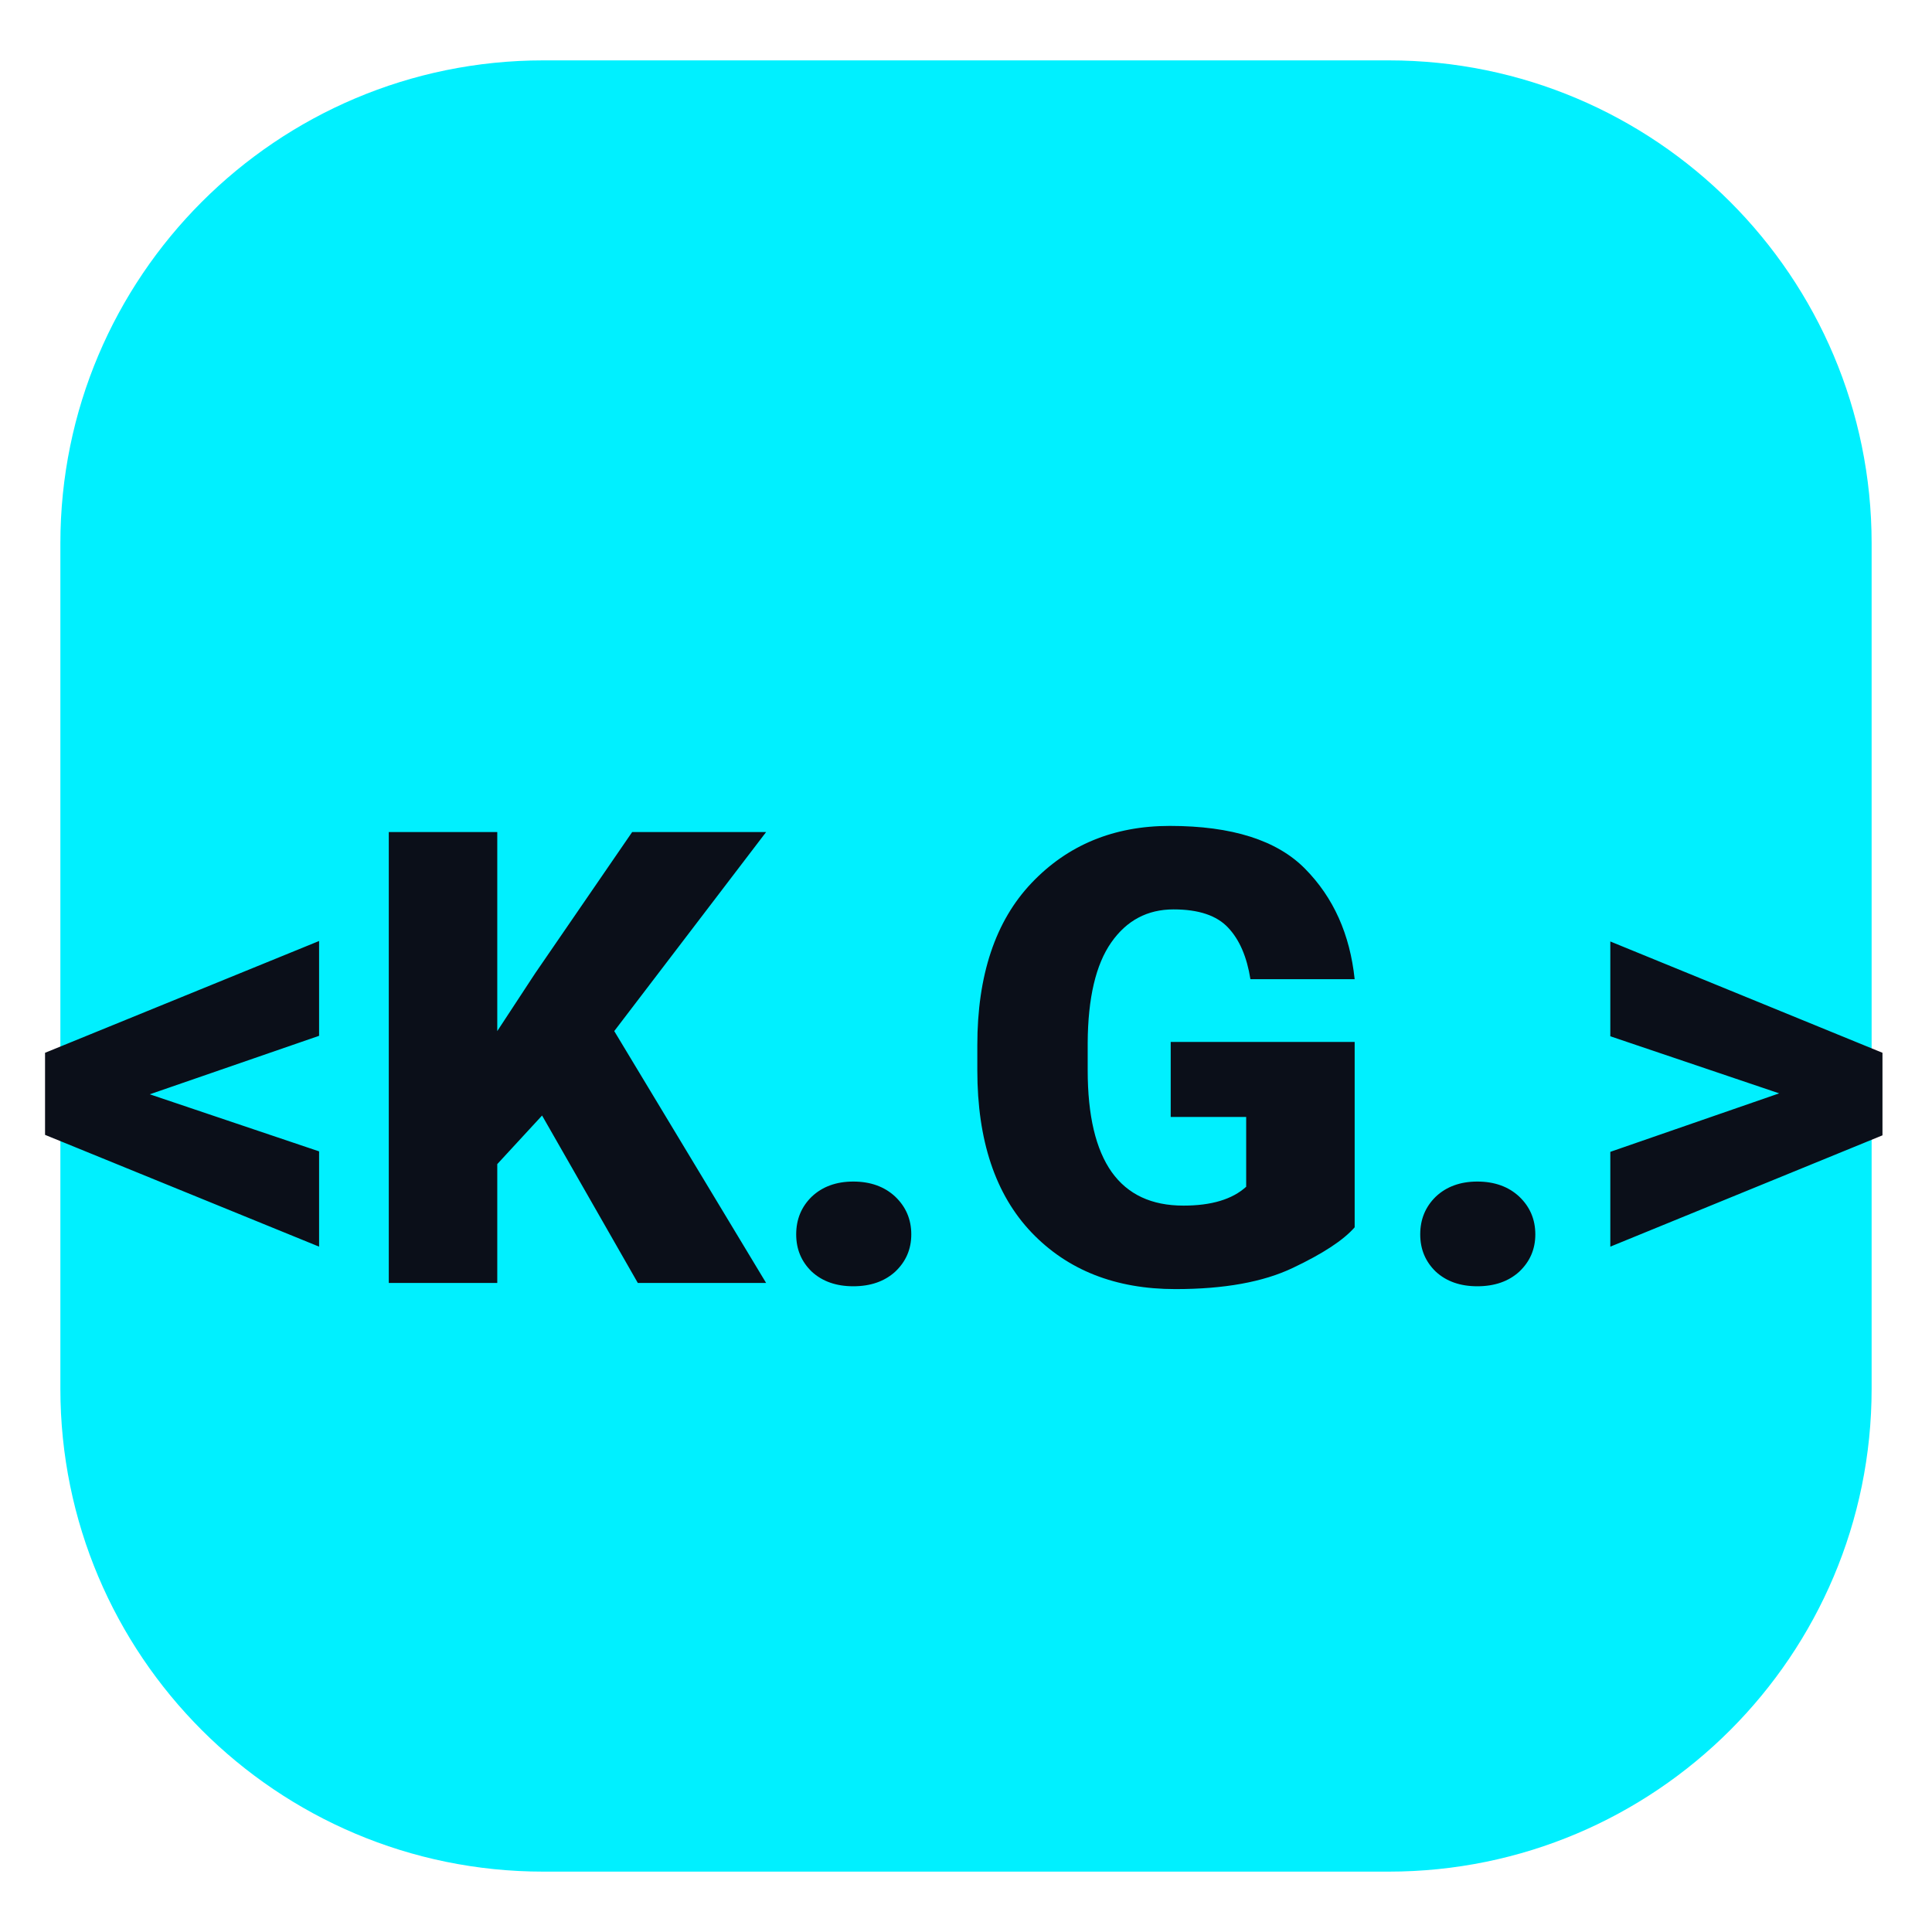
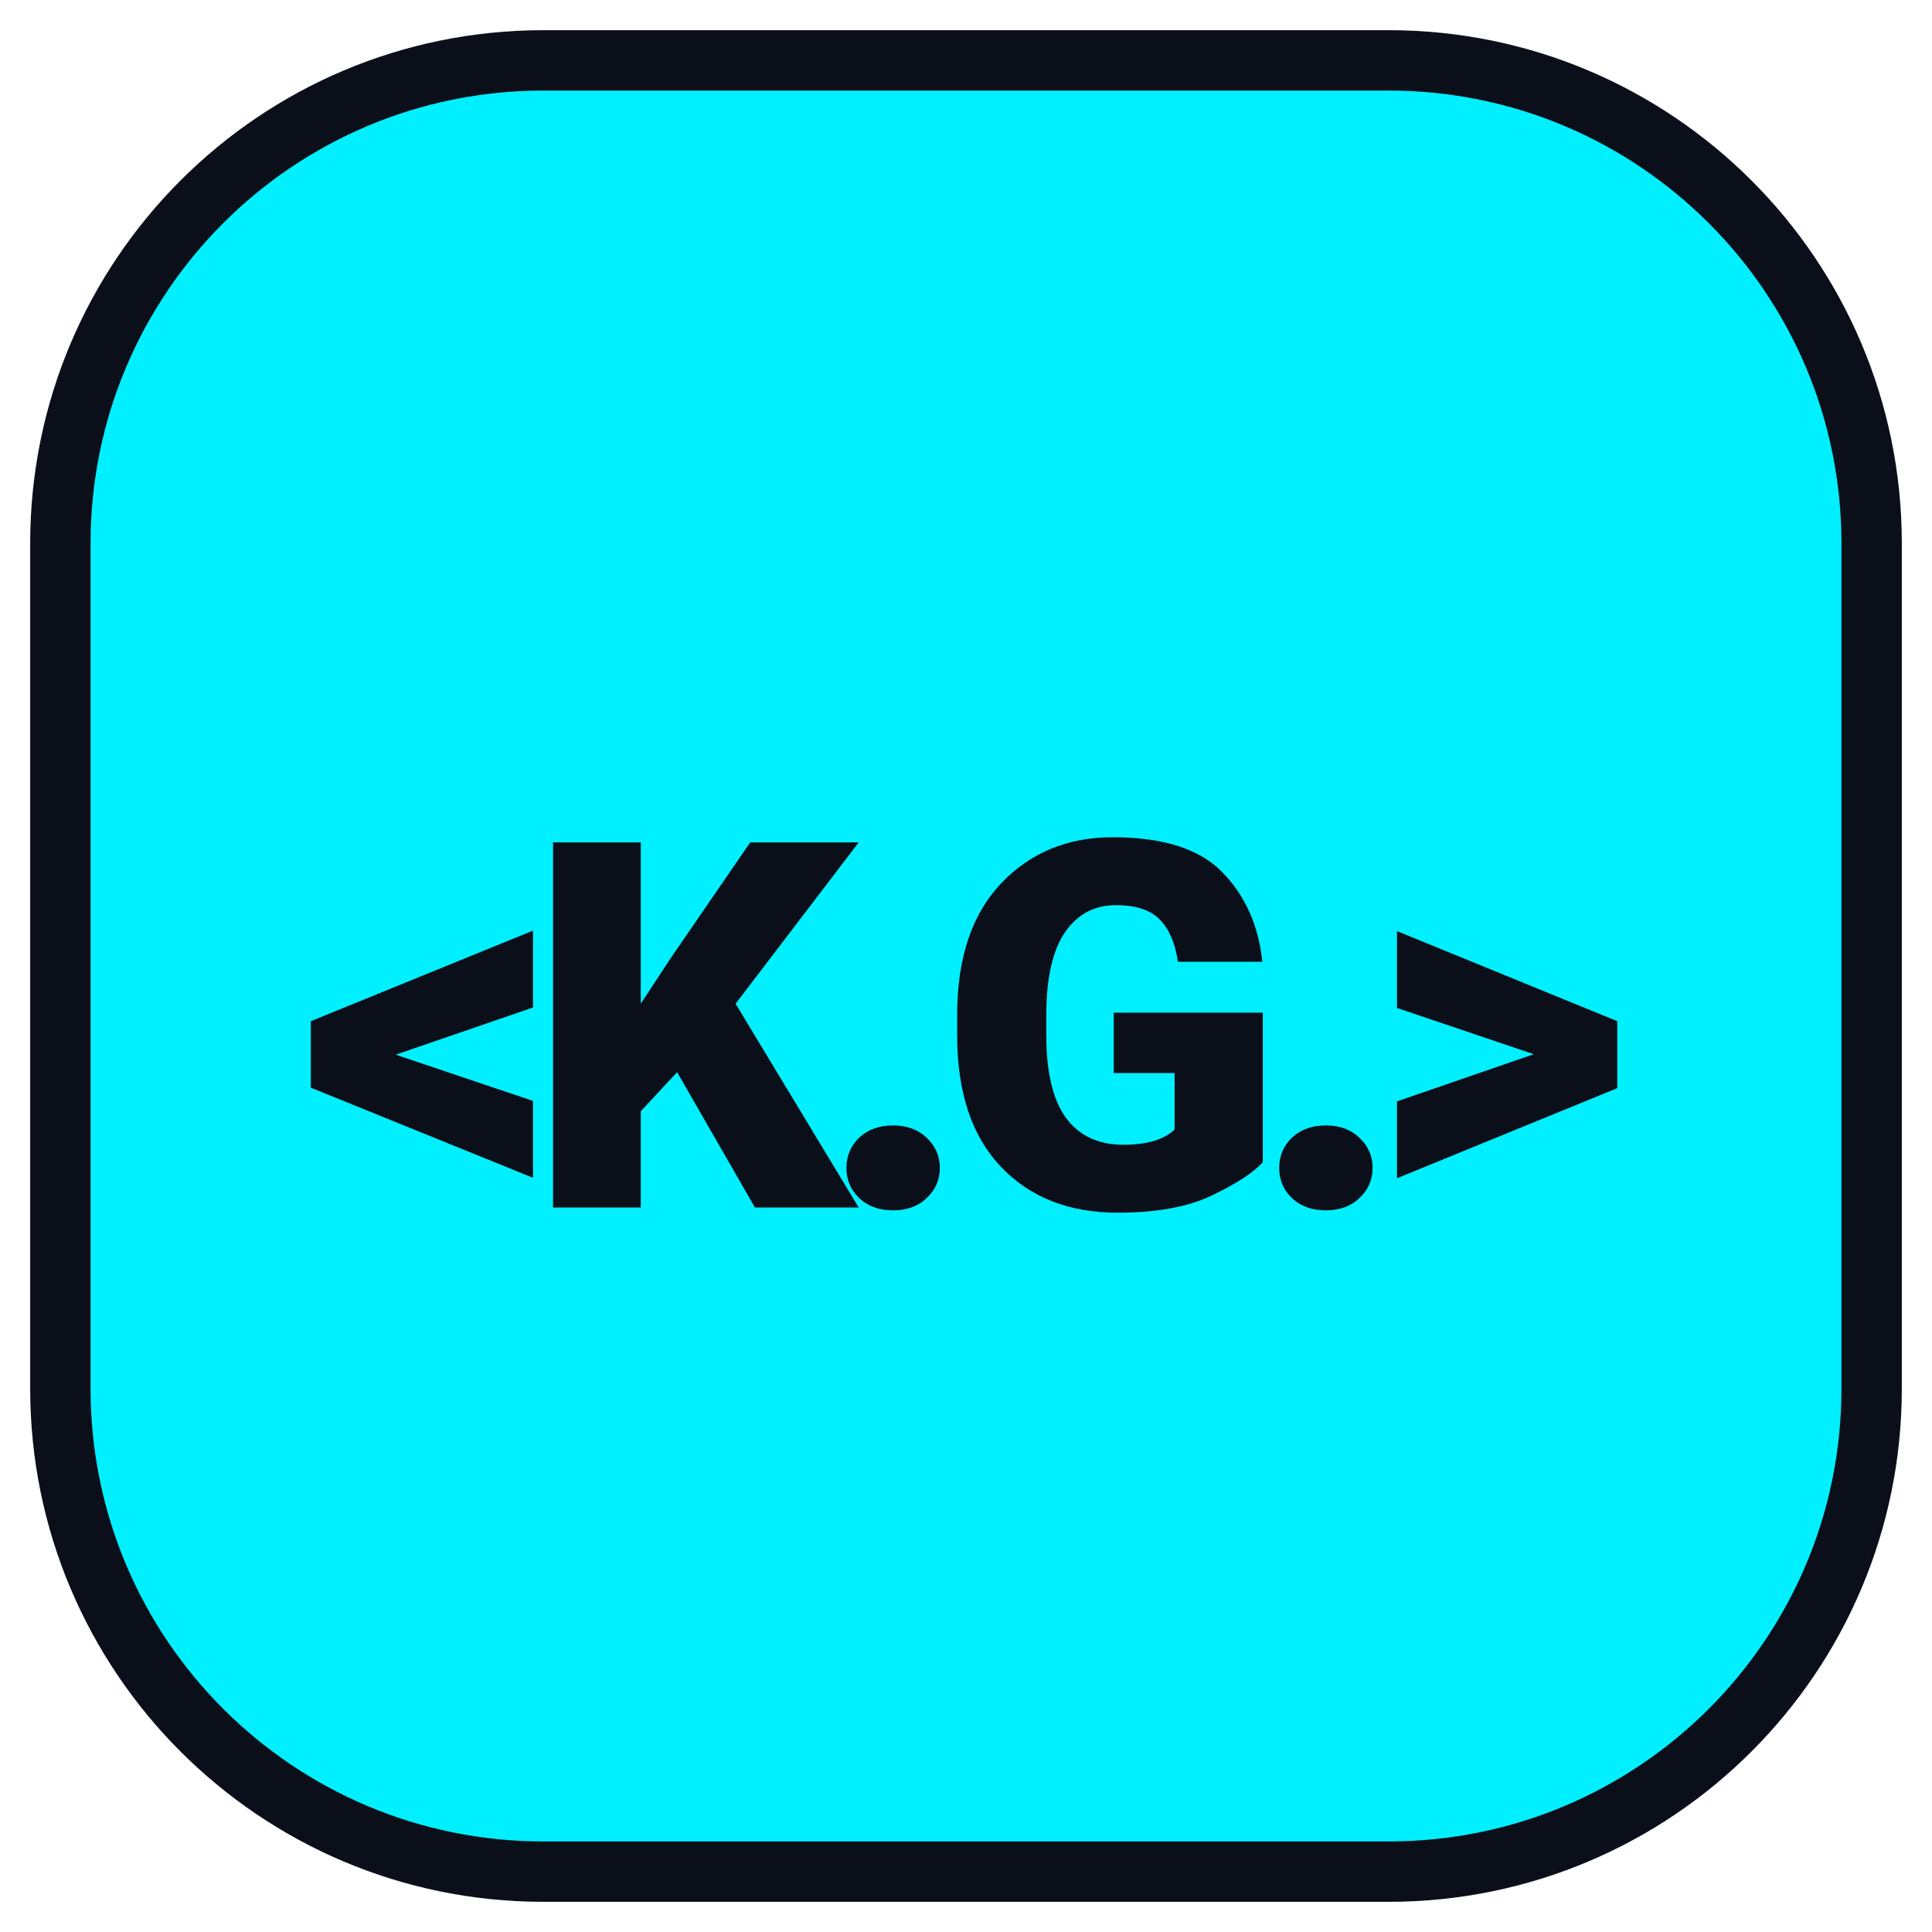
<svg xmlns="http://www.w3.org/2000/svg" viewBox="0 0 64 64" width="64" height="64">
-   <rect x="2" y="2" width="60" height="60" rx="16" fill="#00f0ff" />
-   <text x="32" y="42.5" font-family="system-ui, -apple-system, BlinkMacSystemFont, 'Segoe UI', Roboto, 'Outfit', sans-serif" font-size="21" font-weight="900" fill="#0b0f19" text-anchor="middle" textLength="52" lengthAdjust="spacingAndGlyphs">
+   <rect x="2" y="2" width="60" height="60" rx="16" fill="#00f0ff" stroke="#0b0f19" stroke-width="2" />
+   <text x="32" y="40" font-family="system-ui, -apple-system, BlinkMacSystemFont, 'Segoe UI', Roboto, 'Outfit', sans-serif" font-size="17" font-weight="900" fill="#0b0f19" text-anchor="middle" letter-spacing="-1.2">
    &lt;K.G.&gt;
  </text>
</svg>
